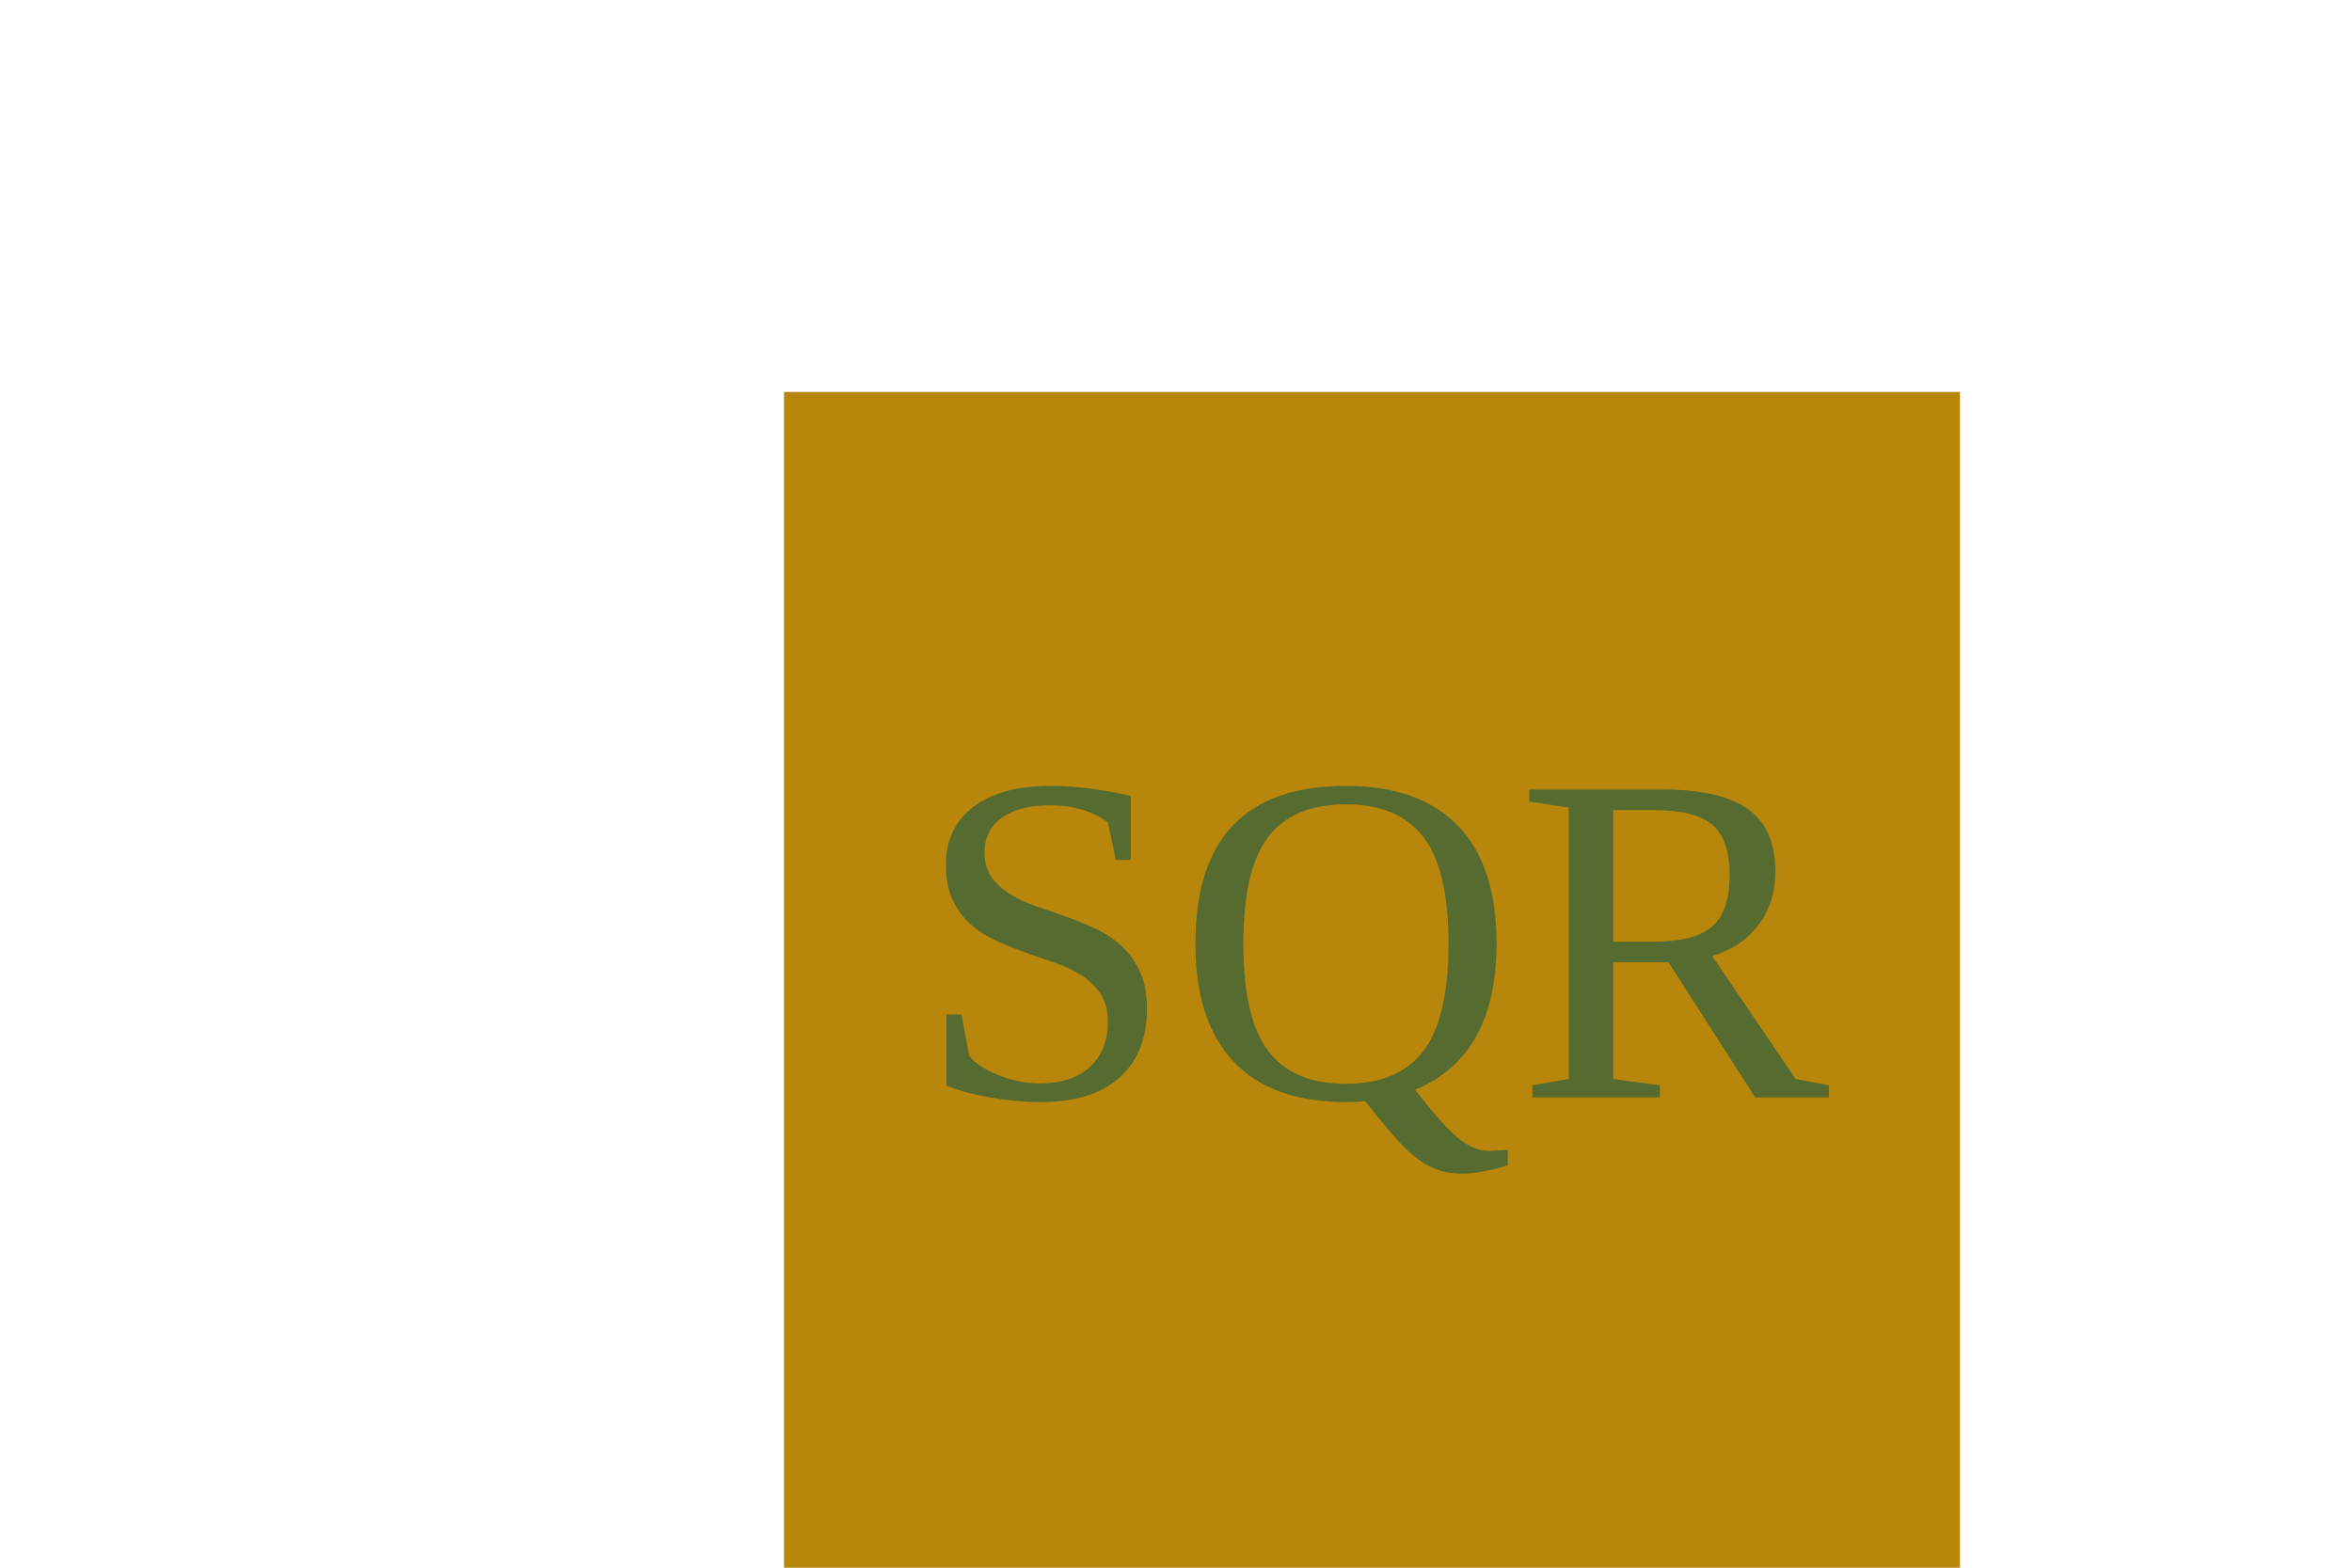
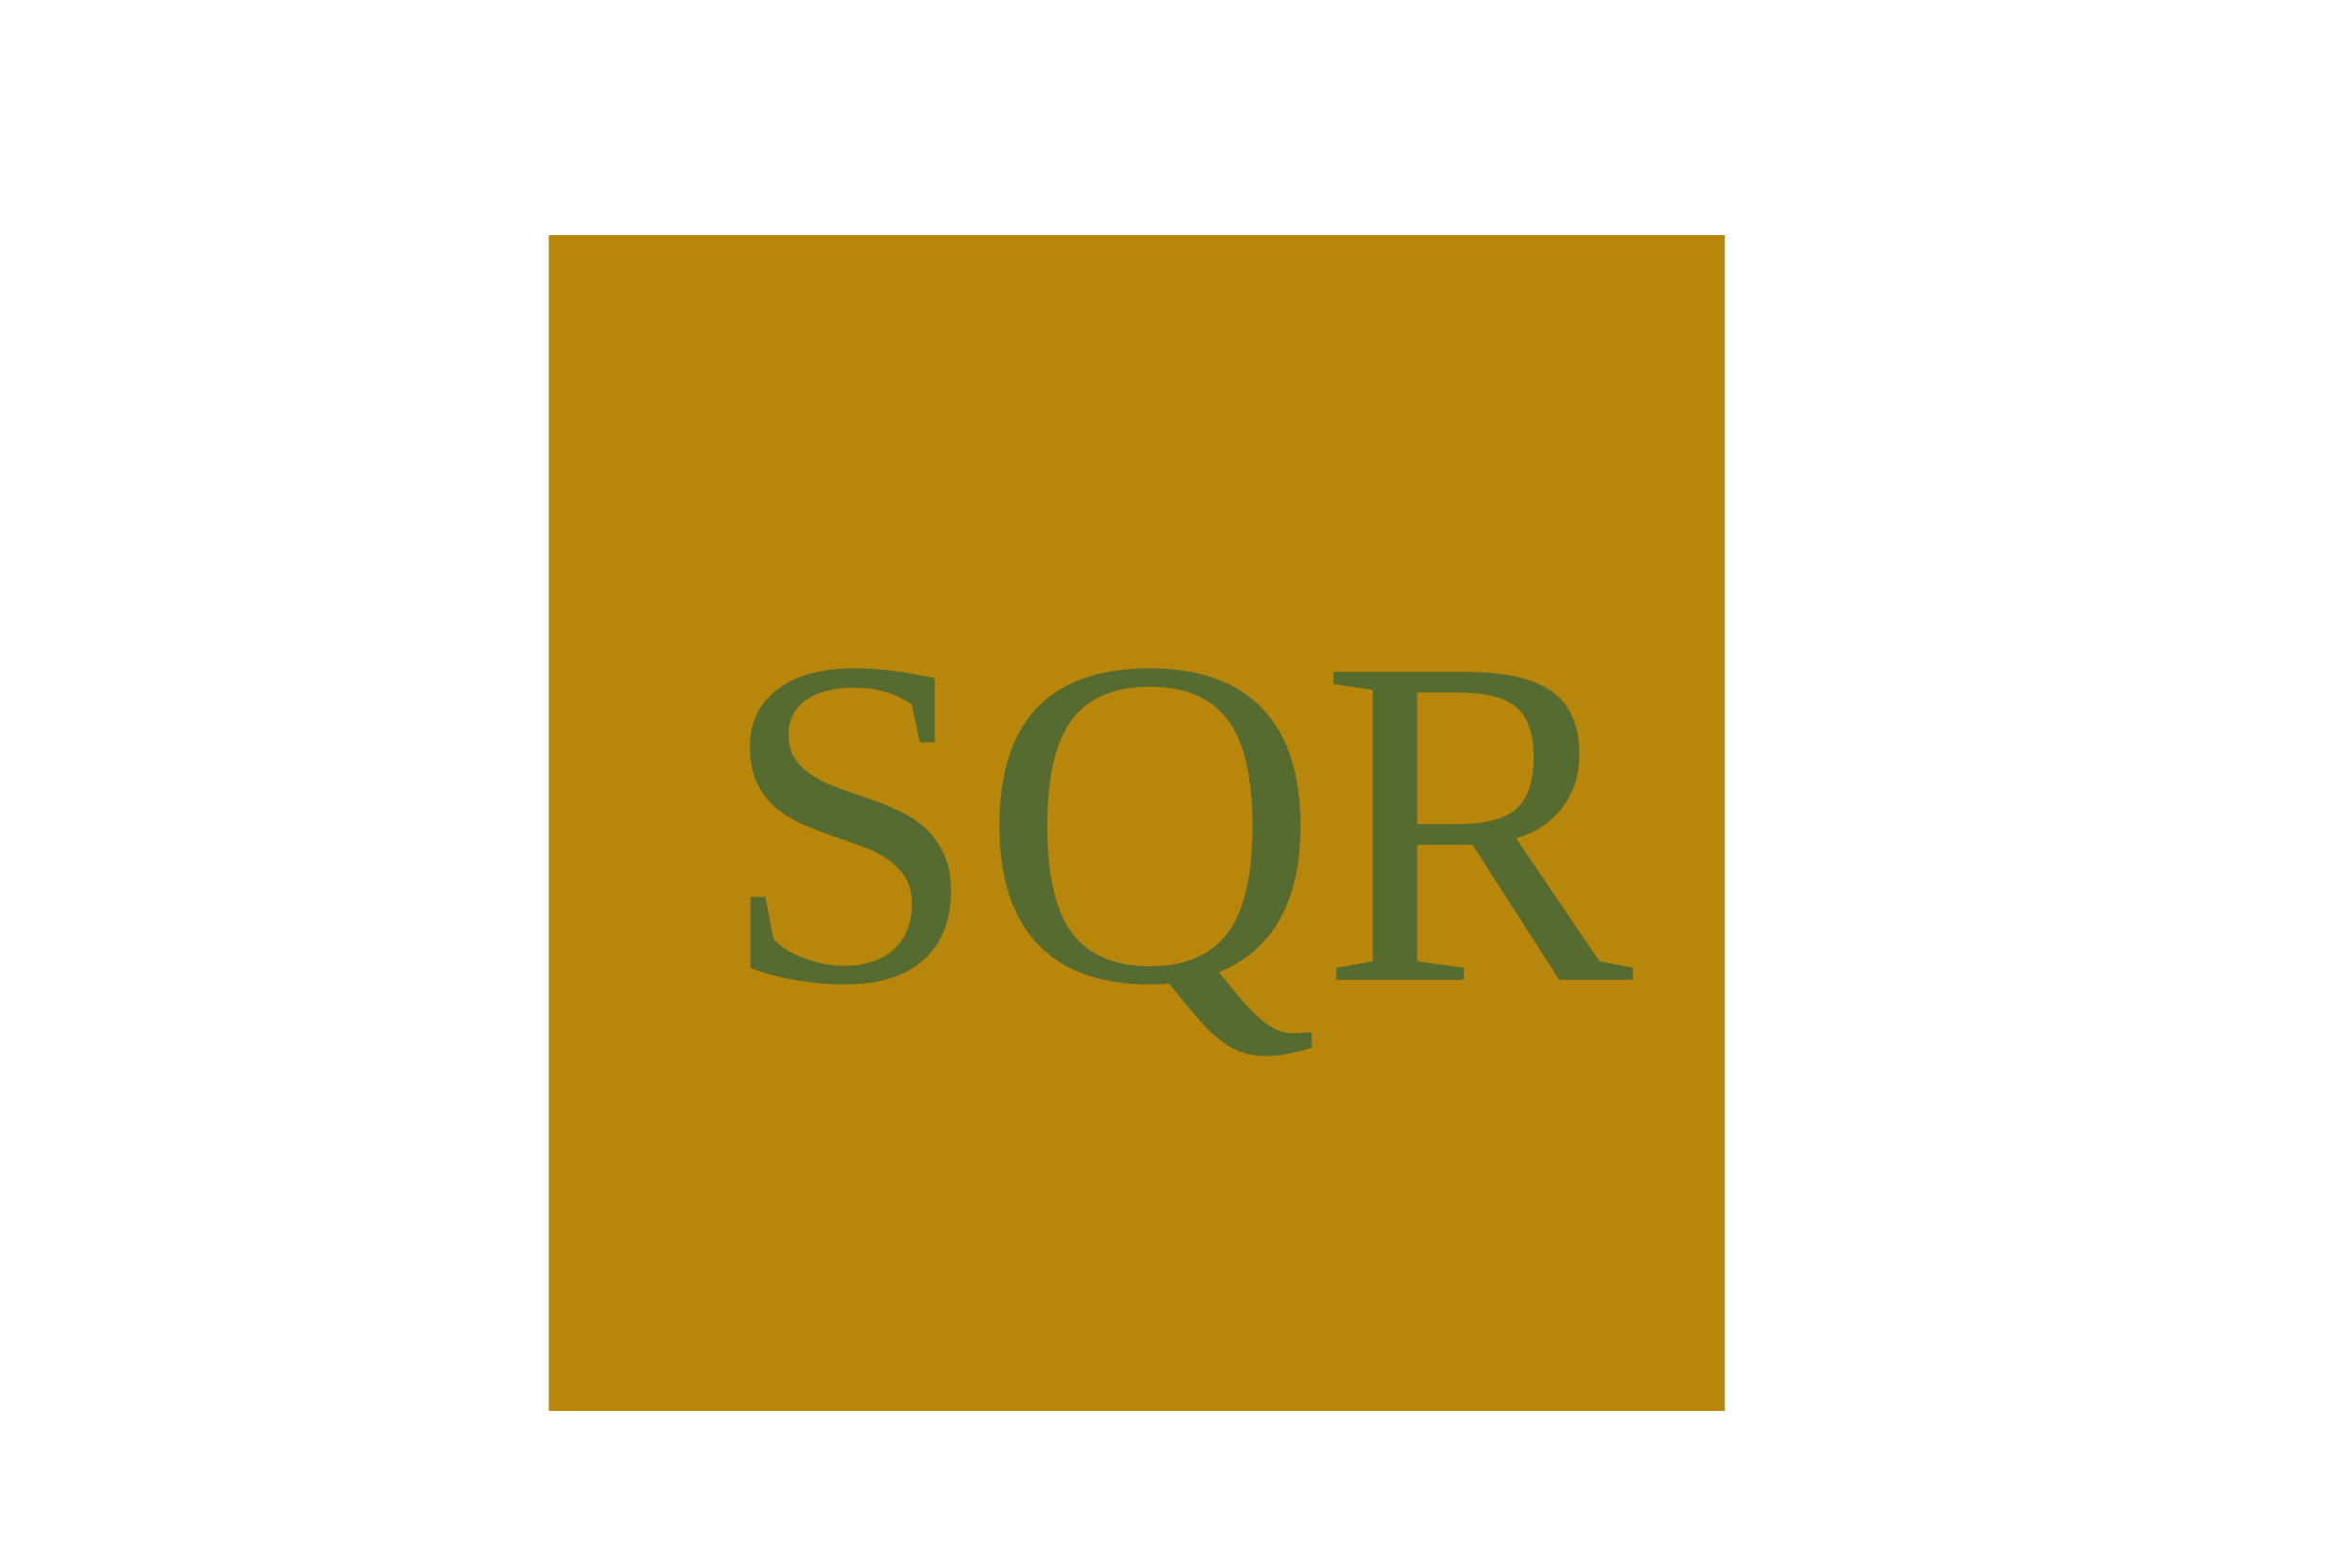
<svg xmlns="http://www.w3.org/2000/svg" version="1.1" width="300" height="200">
-   <rect width="150" height="150" x="100" y="50" fill="#B8860B" />
-   <text x="175" y="140" font-size="60" text-anchor="middle" fill="#556B2F">SQR</text>
+   <rect x="70" y="30" width="150" height="150" fill="#B8860B" />
+   <text x="150" y="125" font-size="60" text-anchor="middle" fill="#556B2F">SQR</text>
</svg>
